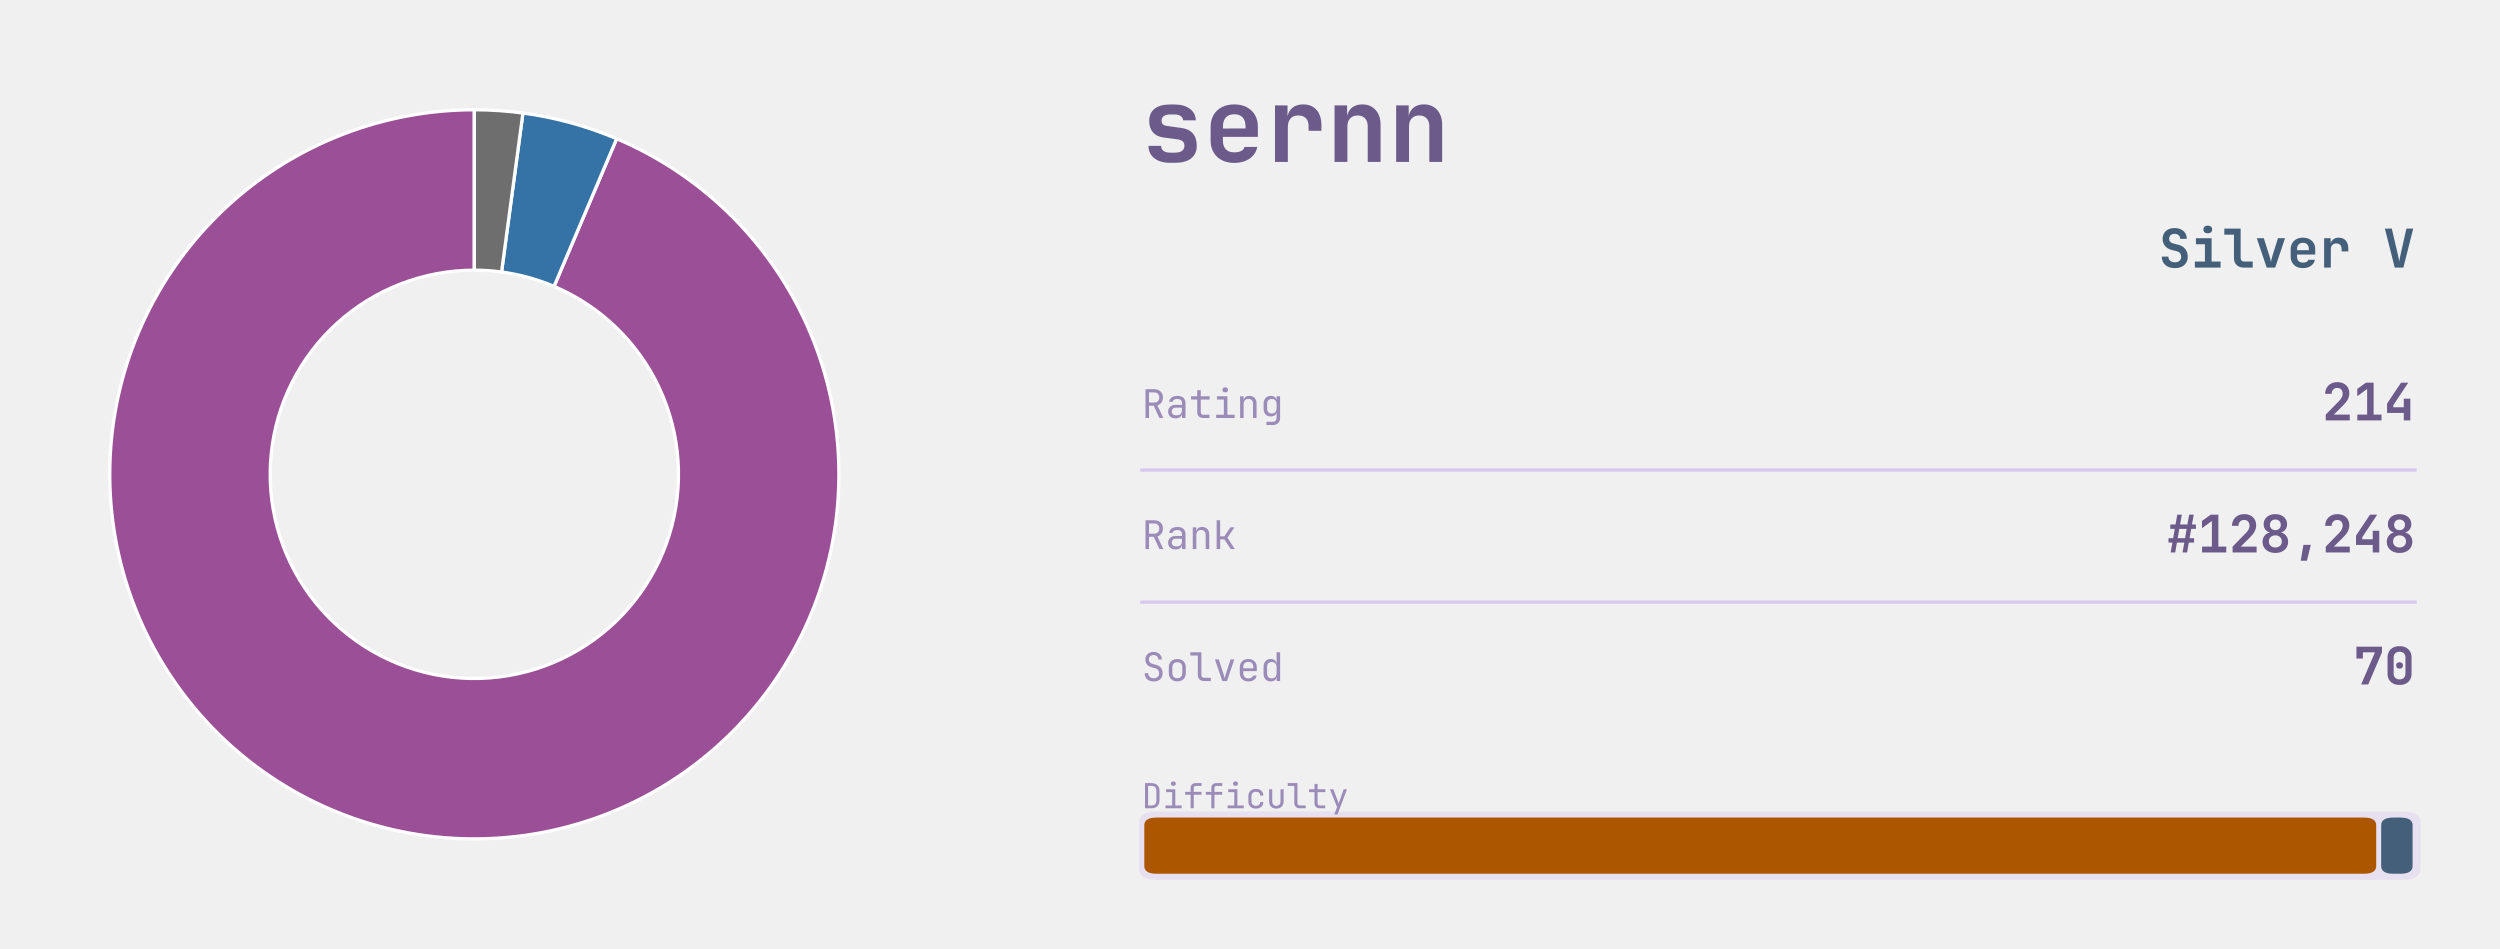
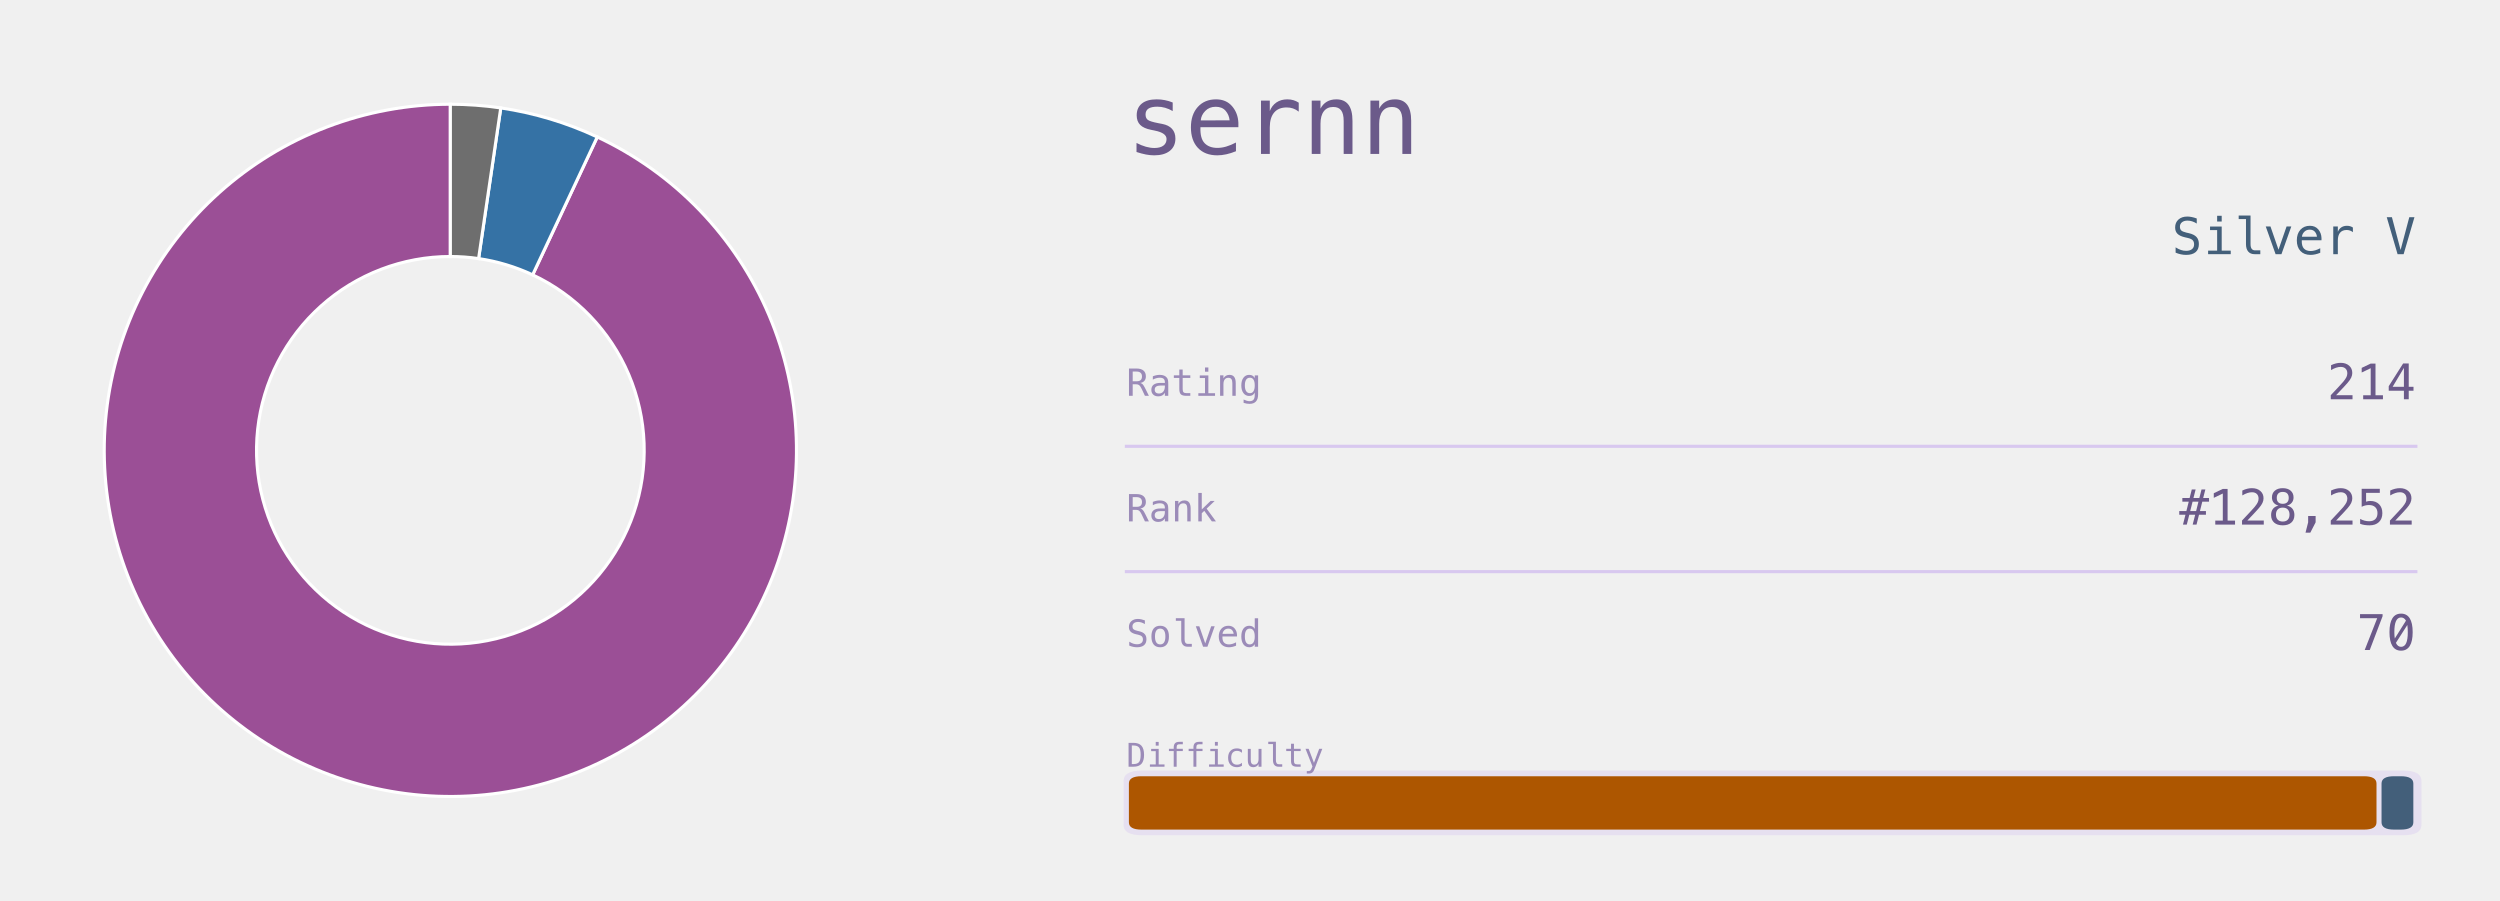
- <svg xmlns="http://www.w3.org/2000/svg" xmlns:xlink="http://www.w3.org/1999/xlink" width="608.688pt" height="230.976pt" viewBox="0 0 608.688 230.976" version="1.1">
+ <svg xmlns="http://www.w3.org/2000/svg" xmlns:xlink="http://www.w3.org/1999/xlink" width="641.088pt" height="230.976pt" viewBox="0 0 641.088 230.976" version="1.1">
  <defs>
    <style type="text/css">*{stroke-linejoin: round; stroke-linecap: butt}</style>
  </defs>
  <g id="figure_1">
    <g id="patch_1">
-       <path d="M 0 230.976  L 608.688 230.976  L 608.688 -0  L 0 -0  L 0 230.976  z " style="fill: none" />
+       <path d="M 0 230.976  L 641.088 230.976  L 641.088 -0  L 0 -0  L 0 230.976  z " style="fill: none" />
    </g>
    <g id="axes_1">
      <g id="patch_2">
-         <path d="M 115.488 26.727  C 104.58 26.727 93.766 28.738 83.587 32.658  C 73.408 36.579 64.038 42.342 55.949 49.658  C 47.859 56.975 41.187 65.721 36.267 75.456  C 31.348 85.191 28.265 95.751 27.173 106.603  C 26.081 117.456 26.999 128.418 29.881 138.938  C 32.763 149.458 37.559 159.358 44.029 168.139  C 50.5 176.92 58.533 184.434 67.727 190.304  C 76.921 196.173 87.119 200.297 97.808 202.47  C 108.497 204.643 119.496 204.827 130.251 203.012  C 141.007 201.198 151.337 197.417 160.722 191.858  C 170.107 186.299 178.387 179.058 185.147 170.497  C 191.907 161.937 197.032 152.204 200.264 141.786  C 203.495 131.368 204.779 120.443 204.05 109.559  C 203.322 98.676 200.593 88.02 196.002 78.126  C 191.411 68.231 185.034 59.268 177.194 51.685  C 169.353 44.102 160.181 38.029 150.139 33.771  L 134.893 69.726  C 140.516 72.111 145.652 75.512 150.043 79.758  C 154.434 84.005 158.005 89.024 160.576 94.565  C 163.147 100.106 164.675 106.073 165.083 112.168  C 165.491 118.263 164.772 124.381 162.962 130.215  C 161.153 136.049 158.283 141.499 154.497 146.293  C 150.712 151.087 146.075 155.142 140.819 158.255  C 135.563 161.368 129.779 163.486 123.756 164.502  C 117.732 165.518 111.573 165.415 105.587 164.198  C 99.601 162.981 93.891 160.672 88.742 157.385  C 83.593 154.098 79.095 149.89 75.471 144.973  C 71.848 140.055 69.162 134.511 67.548 128.62  C 65.934 122.729 65.42 116.59 66.032 110.513  C 66.643 104.435 68.37 98.522 71.124 93.07  C 73.879 87.618 77.616 82.721 82.146 78.623  C 86.676 74.526 91.923 71.299 97.623 69.103  C 103.323 66.908 109.38 65.782 115.488 65.782  z " style="fill: #9b4f96; stroke: #ffffff; stroke-width: 0.8; stroke-linejoin: miter" />
+         <path d="M 115.488 26.727  C 104.65 26.727 93.903 28.712 83.78 32.584  C 73.657 36.456 64.328 42.149 56.256 49.382  C 48.184 56.614 41.505 65.264 36.549 74.903  C 31.594 84.542 28.445 95.007 27.26 105.78  C 26.074 116.553 26.872 127.453 29.614 137.939  C 32.355 148.424 36.994 158.32 43.3 167.134  C 49.606 175.949 57.474 183.534 66.513 189.514  C 75.552 195.494 85.61 199.769 96.189 202.125  C 106.768 204.482 117.689 204.881 128.412 203.303  C 139.134 201.725 149.478 198.196 158.929 192.892  C 168.38 187.587 176.781 180.596 183.714 172.266  C 190.646 163.935 195.995 154.405 199.495 144.147  C 202.994 133.89 204.585 123.077 204.189 112.246  C 203.794 101.415 201.417 90.748 197.179 80.773  C 192.94 70.799 186.91 61.684 179.387 53.882  C 171.865 46.079 162.976 39.72 153.163 35.12  L 136.586 70.482  C 142.082 73.058 147.059 76.619 151.272 80.988  C 155.484 85.358 158.861 90.462 161.235 96.048  C 163.608 101.634 164.939 107.607 165.161 113.673  C 165.382 119.738 164.491 125.793 162.532 131.537  C 160.572 137.281 157.577 142.618 153.694 147.284  C 149.812 151.949 145.108 155.864 139.815 158.834  C 134.522 161.805 128.73 163.781 122.725 164.664  C 116.721 165.548 110.605 165.324 104.68 164.005  C 98.756 162.685 93.124 160.292 88.062 156.943  C 83 153.594 78.594 149.346 75.063 144.41  C 71.531 139.474 68.933 133.932 67.398 128.06  C 65.863 122.188 65.416 116.085 66.08 110.052  C 66.744 104.019 68.507 98.158 71.282 92.76  C 74.058 87.363 77.798 82.519 82.318 78.468  C 86.839 74.418 92.063 71.23 97.731 69.062  C 103.4 66.894 109.419 65.782 115.488 65.782  z " style="fill: #9b4f96; stroke: #ffffff; stroke-width: 0.8; stroke-linejoin: miter" />
      </g>
      <g id="patch_3">
-         <path d="M 150.139 33.771  C 146.496 32.226 142.754 30.926 138.938 29.881  C 135.122 28.836 131.24 28.047 127.319 27.519  L 122.113 66.226  C 124.309 66.521 126.483 66.963 128.62 67.548  C 130.757 68.134 132.853 68.861 134.893 69.726  z " style="fill: #3572a5; stroke: #ffffff; stroke-width: 0.8; stroke-linejoin: miter" />
+         <path d="M 153.163 35.12  C 149.247 33.284 145.202 31.737 141.06 30.491  C 136.918 29.245 132.691 28.303 128.412 27.673  L 122.725 66.312  C 125.122 66.664 127.489 67.192 129.808 67.89  C 132.128 68.587 134.393 69.454 136.586 70.482  z " style="fill: #3572a5; stroke: #ffffff; stroke-width: 0.8; stroke-linejoin: miter" />
      </g>
      <g id="patch_4">
-         <path d="M 127.319 27.519  C 125.358 27.256 123.39 27.058 121.417 26.926  C 119.443 26.793 117.466 26.727 115.488 26.727  L 115.488 65.782  C 116.596 65.782 117.703 65.819 118.808 65.893  C 119.913 65.967 121.015 66.078 122.113 66.226  z " style="fill: #6e6e6e; stroke: #ffffff; stroke-width: 0.8; stroke-linejoin: miter" />
+         <path d="M 128.412 27.673  C 126.273 27.358 124.123 27.122 121.967 26.964  C 119.811 26.806 117.65 26.727 115.488 26.727  L 115.488 65.782  C 116.699 65.782 117.909 65.826 119.116 65.915  C 120.324 66.003 121.528 66.135 122.725 66.312  z " style="fill: #6e6e6e; stroke: #ffffff; stroke-width: 0.8; stroke-linejoin: miter" />
      </g>
    </g>
    <g id="axes_2">
      <g id="patch_5">
-         <path d="M 281.713 214.191  L 584.977 214.191  Q 589.357 214.191 589.357 211.496  L 589.357 200.298  Q 589.357 197.603 584.977 197.603  L 281.713 197.603  Q 277.332 197.603 277.332 200.298  L 277.332 211.496  Q 277.332 214.191 281.713 214.191  z " clip-path="url(#p4421e22986)" style="fill: #d8c8ef; opacity: 0.4" />
+         <path d="M 292.795 214.191  L 616.276 214.191  Q 620.949 214.191 620.949 211.496  L 620.949 200.298  Q 620.949 197.603 616.276 197.603  L 292.795 197.603  Q 288.122 197.603 288.122 200.298  L 288.122 211.496  Q 288.122 214.191 292.795 214.191  z " clip-path="url(#p9771191f9e)" style="fill: #d8c8ef; opacity: 0.4" />
      </g>
      <g id="line2d_1">
-         <path d="M 278.006 114.451  L 588.01 114.451  " clip-path="url(#p4421e22986)" style="fill: none; stroke: #d8c8ef; stroke-width: 0.8; stroke-linecap: square" />
+         <path d="M 288.841 114.451  L 619.511 114.451  " clip-path="url(#p9771191f9e)" style="fill: none; stroke: #d8c8ef; stroke-width: 0.8; stroke-linecap: square" />
      </g>
      <g id="line2d_2">
-         <path d="M 278.006 146.592  L 588.01 146.592  " clip-path="url(#p4421e22986)" style="fill: none; stroke: #d8c8ef; stroke-width: 0.8; stroke-linecap: square" />
+         <path d="M 288.841 146.592  L 619.511 146.592  " clip-path="url(#p9771191f9e)" style="fill: none; stroke: #d8c8ef; stroke-width: 0.8; stroke-linecap: square" />
      </g>
      <g id="patch_6">
-         <path d="M 281.646 212.74  L 575.513 212.74  Q 578.546 212.74 578.546 210.874  L 578.546 200.92  Q 578.546 199.054 575.513 199.054  L 281.646 199.054  Q 278.613 199.054 278.613 200.92  L 278.613 210.874  Q 278.613 212.74 281.646 212.74  z " clip-path="url(#p4421e22986)" style="fill: #ad5600" />
+         <path d="M 292.723 212.74  L 606.182 212.74  Q 609.416 212.74 609.416 210.874  L 609.416 200.92  Q 609.416 199.054 606.182 199.054  L 292.723 199.054  Q 289.488 199.054 289.488 200.92  L 289.488 210.874  Q 289.488 212.74 292.723 212.74  z " clip-path="url(#p9771191f9e)" style="fill: #ad5600" />
      </g>
      <g id="patch_7">
-         <path d="M 582.792 212.74  L 584.37 212.74  Q 587.403 212.74 587.403 210.874  L 587.403 200.92  Q 587.403 199.054 584.37 199.054  L 582.792 199.054  Q 579.759 199.054 579.759 200.92  L 579.759 210.874  Q 579.759 212.74 582.792 212.74  z " clip-path="url(#p4421e22986)" style="fill: #435f7a" />
+         <path d="M 613.945 212.74  L 615.629 212.74  Q 618.864 212.74 618.864 210.874  L 618.864 200.92  Q 618.864 199.054 615.629 199.054  L 613.945 199.054  Q 610.71 199.054 610.71 200.92  L 610.71 210.874  Q 610.71 212.74 613.945 212.74  z " clip-path="url(#p9771191f9e)" style="fill: #435f7a" />
      </g>
      <g id="text_1">
-         <g style="fill: #6b5a8a" transform="translate(278.0064 39.419) scale(0.25 -0.25)">
+         <g style="fill: #6b5a8a" transform="translate(288.841 39.47759) scale(0.25 -0.25)">
          <defs>
-             <path id="JetBrainsMono-Bold-73" d="M 1773 -58  Q 1146 -58 781 227  Q 416 512 416 998  L 1203 998  Q 1203 794 1353 685  Q 1504 576 1773 576  L 2054 576  Q 2342 576 2499 685  Q 2656 794 2656 998  Q 2656 1190 2547 1283  Q 2438 1376 2214 1408  L 1338 1523  Q 915 1581 688 1849  Q 461 2118 461 2547  Q 461 3046 793 3312  Q 1126 3578 1754 3578  L 2048 3578  Q 2637 3578 2995 3309  Q 3354 3040 3366 2592  L 2573 2592  Q 2566 2758 2425 2857  Q 2285 2957 2048 2957  L 1754 2957  Q 1498 2957 1363 2851  Q 1229 2746 1229 2566  Q 1229 2406 1328 2329  Q 1427 2253 1619 2234  L 2445 2118  Q 2931 2061 3177 1776  Q 3424 1491 3424 1011  Q 3424 499 3075 220  Q 2726 -58 2054 -58  L 1773 -58  z " transform="scale(0.015625)" />
-             <path id="JetBrainsMono-Bold-65" d="M 1926 -64  Q 1478 -64 1145 109  Q 813 282 630 598  Q 448 915 448 1344  L 448 2176  Q 448 2605 630 2921  Q 813 3238 1145 3411  Q 1478 3584 1926 3584  Q 2368 3584 2697 3411  Q 3027 3238 3209 2928  Q 3392 2618 3392 2202  L 3392 1562  L 1216 1562  L 1216 1318  Q 1216 960 1401 777  Q 1587 595 1926 595  Q 2176 595 2352 681  Q 2528 768 2560 934  L 3354 934  Q 3270 480 2880 208  Q 2490 -64 1926 -64  z M 1216 2202  L 1216 2080  L 2624 2086  L 2624 2208  Q 2624 2573 2445 2771  Q 2266 2970 1926 2970  Q 1574 2970 1395 2768  Q 1216 2566 1216 2202  z " transform="scale(0.015625)" />
-             <path id="JetBrainsMono-Bold-72" d="M 621 0  L 621 3520  L 1402 3520  L 1402 2835  Q 1466 3181 1718 3382  Q 1971 3584 2374 3584  Q 2912 3584 3213 3238  Q 3514 2893 3514 2272  L 3514 1939  L 2714 1939  L 2714 2234  Q 2714 2554 2547 2723  Q 2381 2893 2074 2893  Q 1754 2893 1587 2701  Q 1421 2509 1421 2157  L 1421 0  L 621 0  z " transform="scale(0.015625)" />
-             <path id="JetBrainsMono-Bold-6e" d="M 493 0  L 493 3520  L 1274 3520  L 1274 2861  Q 1338 3194 1587 3389  Q 1837 3584 2221 3584  Q 2739 3584 3049 3238  Q 3360 2893 3360 2310  L 3360 0  L 2560 0  L 2560 2214  Q 2560 2541 2390 2717  Q 2221 2893 1933 2893  Q 1632 2893 1462 2713  Q 1293 2534 1293 2202  L 1293 0  L 493 0  z " transform="scale(0.015625)" />
+             <path id="Menlo-Regular-73" d="M 3041 3378  L 3041 2816  Q 2794 2959 2544 3031  Q 2294 3103 2034 3103  Q 1644 3103 1451 2976  Q 1259 2850 1259 2591  Q 1259 2356 1403 2240  Q 1547 2125 2119 2016  L 2350 1972  Q 2778 1891 2998 1647  Q 3219 1403 3219 1013  Q 3219 494 2850 201  Q 2481 -91 1825 -91  Q 1566 -91 1281 -36  Q 997 19 666 128  L 666 722  Q 988 556 1281 473  Q 1575 391 1838 391  Q 2219 391 2428 545  Q 2638 700 2638 978  Q 2638 1378 1872 1531  L 1847 1538  L 1631 1581  Q 1134 1678 906 1908  Q 678 2138 678 2534  Q 678 3038 1018 3311  Q 1359 3584 1991 3584  Q 2272 3584 2531 3532  Q 2791 3481 3041 3378  z " transform="scale(0.015625)" />
+             <path id="Menlo-Regular-65" d="M 3500 2038  L 3500 1756  L 1009 1756  L 1009 1738  Q 984 1022 1282 709  Q 1581 397 2125 397  Q 2400 397 2700 484  Q 3000 572 3341 750  L 3341 178  Q 3013 44 2708 -23  Q 2403 -91 2119 -91  Q 1303 -91 843 398  Q 384 888 384 1747  Q 384 2584 834 3084  Q 1284 3584 2034 3584  Q 2703 3584 3089 3131  Q 3475 2678 3500 2038  z M 2925 2206  Q 2888 2569 2661 2833  Q 2434 3097 2009 3097  Q 1594 3097 1325 2822  Q 1056 2547 1031 2203  L 2925 2206  z " transform="scale(0.015625)" />
+             <path id="Menlo-Regular-72" d="M 3609 2778  Q 3425 2922 3234 2987  Q 3044 3053 2816 3053  Q 2278 3053 1993 2715  Q 1709 2378 1709 1741  L 1709 0  L 1131 0  L 1131 3500  L 1709 3500  L 1709 2816  Q 1853 3188 2151 3386  Q 2450 3584 2859 3584  Q 3072 3584 3256 3531  Q 3441 3478 3609 3366  L 3609 2778  z " transform="scale(0.015625)" />
+             <path id="Menlo-Regular-6e" d="M 3284 2169  L 3284 0  L 2706 0  L 2706 2169  Q 2706 2641 2540 2862  Q 2375 3084 2022 3084  Q 1619 3084 1401 2798  Q 1184 2513 1184 1978  L 1184 0  L 609 0  L 609 3500  L 1184 3500  L 1184 2975  Q 1338 3275 1600 3429  Q 1863 3584 2222 3584  Q 2756 3584 3020 3232  Q 3284 2881 3284 2169  z " transform="scale(0.015625)" />
          </defs>
-           <use xlink:href="#JetBrainsMono-Bold-73" />
-           <use xlink:href="#JetBrainsMono-Bold-65" transform="translate(59.99999 0)" />
-           <use xlink:href="#JetBrainsMono-Bold-72" transform="translate(120 0)" />
-           <use xlink:href="#JetBrainsMono-Bold-6e" transform="translate(180 0)" />
-           <use xlink:href="#JetBrainsMono-Bold-6e" transform="translate(239.9999 0)" />
+           <use xlink:href="#Menlo-Regular-73" />
+           <use xlink:href="#Menlo-Regular-65" transform="translate(60.20508 0)" />
+           <use xlink:href="#Menlo-Regular-72" transform="translate(120.4102 0)" />
+           <use xlink:href="#Menlo-Regular-6e" transform="translate(180.6152 0)" />
+           <use xlink:href="#Menlo-Regular-6e" transform="translate(240.8203 0)" />
        </g>
      </g>
      <g id="text_2">
-         <g style="fill: #435f7a" transform="translate(525.6096 65.1494) scale(0.13 -0.13)">
+         <g style="fill: #435f7a" transform="translate(556.8998 65.17987) scale(0.13 -0.13)">
          <defs>
-             <path id="JetBrainsMono-Bold-53" d="M 1939 -64  Q 1466 -64 1110 102  Q 755 269 560 579  Q 365 890 365 1318  L 1152 1318  Q 1152 1005 1366 819  Q 1581 634 1939 634  Q 2285 634 2486 816  Q 2688 998 2688 1306  Q 2688 1536 2557 1712  Q 2426 1888 2182 1952  L 1555 2112  Q 1050 2240 755 2592  Q 461 2944 461 3430  Q 461 4026 851 4381  Q 1242 4736 1894 4736  Q 2336 4736 2665 4576  Q 2995 4416 3174 4125  Q 3354 3834 3354 3443  L 2573 3443  Q 2573 3712 2387 3878  Q 2202 4045 1894 4045  Q 1594 4045 1418 3881  Q 1242 3718 1242 3456  Q 1242 3238 1366 3097  Q 1491 2957 1715 2893  L 2362 2733  Q 2880 2605 3177 2221  Q 3475 1837 3475 1306  Q 3475 890 3286 582  Q 3098 275 2752 105  Q 2406 -64 1939 -64  z " transform="scale(0.015625)" />
-             <path id="JetBrainsMono-Bold-69" d="M 486 0  L 486 723  L 1690 723  L 1690 2797  L 614 2797  L 614 3520  L 2490 3520  L 2490 723  L 3571 723  L 3571 0  L 486 0  z M 2032 4109  Q 1789 4109 1648 4233  Q 1507 4358 1507 4570  Q 1507 4781 1648 4905  Q 1789 5030 2032 5030  Q 2275 5030 2416 4905  Q 2557 4781 2557 4570  Q 2557 4358 2416 4233  Q 2275 4109 2032 4109  z " transform="scale(0.015625)" />
-             <path id="JetBrainsMono-Bold-6c" d="M 2490 0  Q 1965 0 1648 313  Q 1331 627 1331 1139  L 1331 3949  L 173 3949  L 173 4672  L 2131 4672  L 2131 1158  Q 2131 960 2243 841  Q 2355 723 2547 723  L 3578 723  L 3578 0  L 2490 0  z " transform="scale(0.015625)" />
-             <path id="JetBrainsMono-Bold-76" d="M 1414 0  L 230 3520  L 1069 3520  L 1747 1382  Q 1811 1190 1859 995  Q 1907 800 1926 659  Q 1952 800 1993 995  Q 2035 1190 2093 1376  L 2765 3520  L 3610 3520  L 2432 0  L 1414 0  z " transform="scale(0.015625)" />
-             <path id="JetBrainsMono-Bold-20" transform="scale(0.015625)" />
-             <path id="JetBrainsMono-Bold-56" d="M 1402 0  L 224 4672  L 1050 4672  L 1760 1626  Q 1818 1402 1866 1142  Q 1914 883 1939 730  Q 1965 883 2013 1142  Q 2061 1402 2118 1632  L 2803 4672  L 3616 4672  L 2438 0  L 1402 0  z " transform="scale(0.015625)" />
+             <path id="Menlo-Regular-53" d="M 3163 4506  L 3163 3866  Q 2875 4050 2586 4144  Q 2297 4238 2003 4238  Q 1556 4238 1297 4030  Q 1038 3822 1038 3469  Q 1038 3159 1208 2996  Q 1378 2834 1844 2725  L 2175 2650  Q 2831 2497 3131 2169  Q 3431 1841 3431 1275  Q 3431 609 3018 259  Q 2606 -91 1819 -91  Q 1491 -91 1159 -20  Q 828 50 494 191  L 494 863  Q 853 634 1173 528  Q 1494 422 1819 422  Q 2297 422 2562 636  Q 2828 850 2828 1234  Q 2828 1584 2645 1768  Q 2463 1953 2009 2053  L 1672 2131  Q 1022 2278 728 2575  Q 434 2872 434 3372  Q 434 3997 854 4373  Q 1275 4750 1972 4750  Q 2241 4750 2537 4689  Q 2834 4628 3163 4506  z " transform="scale(0.015625)" />
+             <path id="Menlo-Regular-69" d="M 988 3488  L 2459 3488  L 2459 447  L 3600 447  L 3600 0  L 744 0  L 744 447  L 1884 447  L 1884 3041  L 988 3041  L 988 3488  z M 1884 4847  L 2459 4847  L 2459 4122  L 1884 4122  L 1884 4847  z " transform="scale(0.015625)" />
+             <path id="Menlo-Regular-6c" d="M 2247 1266  Q 2247 878 2389 681  Q 2531 484 2809 484  L 3481 484  L 3481 0  L 2753 0  Q 2238 0 1955 329  Q 1672 659 1672 1266  L 1672 4431  L 750 4431  L 750 4881  L 2247 4881  L 2247 1266  z " transform="scale(0.015625)" />
+             <path id="Menlo-Regular-76" d="M 313 3500  L 909 3500  L 1925 563  L 2944 3500  L 3541 3500  L 2297 0  L 1556 0  L 313 3500  z " transform="scale(0.015625)" />
+             <path id="Menlo-Regular-20" transform="scale(0.015625)" />
+             <path id="Menlo-Regular-56" d="M 1925 531  L 3022 4666  L 3675 4666  L 2309 0  L 1544 0  L 178 4666  L 831 4666  L 1925 531  z " transform="scale(0.015625)" />
          </defs>
-           <use xlink:href="#JetBrainsMono-Bold-53" />
-           <use xlink:href="#JetBrainsMono-Bold-69" transform="translate(59.99999 0)" />
-           <use xlink:href="#JetBrainsMono-Bold-6c" transform="translate(120 0)" />
-           <use xlink:href="#JetBrainsMono-Bold-76" transform="translate(180 0)" />
-           <use xlink:href="#JetBrainsMono-Bold-65" transform="translate(239.9999 0)" />
-           <use xlink:href="#JetBrainsMono-Bold-72" transform="translate(299.9999 0)" />
-           <use xlink:href="#JetBrainsMono-Bold-20" transform="translate(359.9999 0)" />
-           <use xlink:href="#JetBrainsMono-Bold-56" transform="translate(419.9999 0)" />
+           <use xlink:href="#Menlo-Regular-53" />
+           <use xlink:href="#Menlo-Regular-69" transform="translate(60.20508 0)" />
+           <use xlink:href="#Menlo-Regular-6c" transform="translate(120.4102 0)" />
+           <use xlink:href="#Menlo-Regular-76" transform="translate(180.6152 0)" />
+           <use xlink:href="#Menlo-Regular-65" transform="translate(240.8203 0)" />
+           <use xlink:href="#Menlo-Regular-72" transform="translate(301.0254 0)" />
+           <use xlink:href="#Menlo-Regular-20" transform="translate(361.2305 0)" />
+           <use xlink:href="#Menlo-Regular-56" transform="translate(421.4355 0)" />
        </g>
      </g>
      <g id="text_3">
-         <g style="fill: #9b8bb8" transform="translate(278.0064 101.7649) scale(0.096 -0.096)">
+         <g style="fill: #9b8bb8" transform="translate(288.841 101.5032) scale(0.096 -0.096)">
          <defs>
-             <path id="JetBrainsMono-Regular-52" d="M 595 0  L 595 4672  L 2035 4672  Q 2451 4672 2764 4502  Q 3078 4333 3251 4032  Q 3424 3731 3424 3328  Q 3424 2854 3181 2515  Q 2938 2176 2534 2042  L 3488 0  L 2854 0  L 1939 1984  L 1165 1984  L 1165 0  L 595 0  z M 1165 2502  L 2035 2502  Q 2394 2502 2611 2729  Q 2829 2957 2829 3328  Q 2829 3706 2611 3930  Q 2394 4154 2035 4154  L 1165 4154  L 1165 2502  z " transform="scale(0.015625)" />
-             <path id="JetBrainsMono-Regular-61" d="M 1613 -64  Q 1069 -64 749 240  Q 429 544 429 1037  Q 429 1363 576 1606  Q 723 1850 985 1987  Q 1248 2125 1587 2125  L 2675 2125  L 2675 2400  Q 2675 3085 1926 3085  Q 1594 3085 1389 2963  Q 1184 2842 1171 2624  L 595 2624  Q 627 3040 982 3312  Q 1338 3584 1926 3584  Q 2566 3584 2908 3277  Q 3251 2970 3251 2419  L 3251 0  L 2682 0  L 2682 640  L 2669 640  Q 2618 314 2342 125  Q 2067 -64 1613 -64  z M 1754 422  Q 2176 422 2425 627  Q 2675 832 2675 1184  L 2675 1677  L 1651 1677  Q 1370 1677 1194 1507  Q 1018 1338 1018 1056  Q 1018 762 1213 592  Q 1408 422 1754 422  z " transform="scale(0.015625)" />
-             <path id="JetBrainsMono-Regular-74" d="M 2272 0  Q 1837 0 1574 253  Q 1312 506 1312 928  L 1312 2995  L 301 2995  L 301 3520  L 1312 3520  L 1312 4512  L 1888 4512  L 1888 3520  L 3328 3520  L 3328 2995  L 1888 2995  L 1888 928  Q 1888 749 1993 637  Q 2099 525 2272 525  L 3296 525  L 3296 0  L 2272 0  z " transform="scale(0.015625)" />
-             <path id="JetBrainsMono-Regular-69" d="M 544 0  L 544 525  L 1792 525  L 1792 2995  L 672 2995  L 672 3520  L 2368 3520  L 2368 525  L 3552 525  L 3552 0  L 544 0  z M 2016 4154  Q 1805 4154 1683 4262  Q 1562 4371 1562 4557  Q 1562 4749 1683 4861  Q 1805 4973 2016 4973  Q 2227 4973 2348 4861  Q 2470 4749 2470 4557  Q 2470 4371 2348 4262  Q 2227 4154 2016 4154  z " transform="scale(0.015625)" />
-             <path id="JetBrainsMono-Regular-6e" d="M 589 0  L 589 3520  L 1165 3520  L 1165 2848  L 1171 2848  Q 1216 3200 1459 3392  Q 1702 3584 2106 3584  Q 2637 3584 2950 3257  Q 3264 2931 3264 2368  L 3264 0  L 2688 0  L 2688 2266  Q 2688 2669 2486 2883  Q 2285 3098 1939 3098  Q 1581 3098 1373 2874  Q 1165 2650 1165 2240  L 1165 0  L 589 0  z " transform="scale(0.015625)" />
-             <path id="JetBrainsMono-Regular-67" d="M 1030 -1152  L 1030 -627  L 2022 -627  Q 2323 -627 2496 -457  Q 2669 -288 2669 0  L 2669 320  L 2682 896  L 2662 896  Q 2611 582 2361 412  Q 2112 243 1734 243  Q 1190 243 876 588  Q 563 934 563 1536  L 563 2278  Q 563 2880 876 3232  Q 1190 3584 1734 3584  Q 2112 3584 2361 3405  Q 2611 3226 2662 2912  L 2675 2912  L 2675 3520  L 3245 3520  L 3245 0  Q 3245 -531 2915 -841  Q 2586 -1152 2016 -1152  L 1030 -1152  z M 1907 723  Q 2266 723 2470 947  Q 2675 1171 2675 1568  L 2675 2240  Q 2675 2637 2470 2861  Q 2266 3085 1907 3085  Q 1542 3085 1340 2873  Q 1139 2662 1139 2304  L 1139 1504  Q 1139 1146 1340 934  Q 1542 723 1907 723  z " transform="scale(0.015625)" />
+             <path id="Menlo-Regular-52" d="M 2375 2203  Q 2619 2141 2791 1967  Q 2963 1794 3219 1275  L 3853 0  L 3175 0  L 2619 1178  Q 2378 1681 2186 1826  Q 1994 1972 1684 1972  L 1081 1972  L 1081 0  L 447 0  L 447 4666  L 1747 4666  Q 2516 4666 2925 4319  Q 3334 3972 3334 3316  Q 3334 2853 3082 2561  Q 2831 2269 2375 2203  z M 1081 4147  L 1081 2491  L 1772 2491  Q 2225 2491 2447 2694  Q 2669 2897 2669 3316  Q 2669 3719 2433 3933  Q 2197 4147 1747 4147  L 1081 4147  z " transform="scale(0.015625)" />
+             <path id="Menlo-Regular-61" d="M 2194 1759  L 2003 1759  Q 1500 1759 1245 1582  Q 991 1406 991 1056  Q 991 741 1181 566  Q 1372 391 1709 391  Q 2184 391 2456 720  Q 2728 1050 2731 1631  L 2731 1759  L 2194 1759  z M 3309 1997  L 3309 0  L 2731 0  L 2731 519  Q 2547 206 2267 57  Q 1988 -91 1588 -91  Q 1053 -91 734 211  Q 416 513 416 1019  Q 416 1603 808 1906  Q 1200 2209 1959 2209  L 2731 2209  L 2731 2300  Q 2728 2719 2518 2908  Q 2309 3097 1850 3097  Q 1556 3097 1256 3012  Q 956 2928 672 2766  L 672 3341  Q 991 3463 1283 3523  Q 1575 3584 1850 3584  Q 2284 3584 2592 3456  Q 2900 3328 3091 3072  Q 3209 2916 3259 2686  Q 3309 2456 3309 1997  z " transform="scale(0.015625)" />
+             <path id="Menlo-Regular-74" d="M 1919 4494  L 1919 3500  L 3225 3500  L 3225 3053  L 1919 3053  L 1919 1153  Q 1919 766 2066 612  Q 2213 459 2578 459  L 3225 459  L 3225 0  L 2522 0  Q 1875 0 1609 259  Q 1344 519 1344 1153  L 1344 3053  L 409 3053  L 409 3500  L 1344 3500  L 1344 4494  L 1919 4494  z " transform="scale(0.015625)" />
+             <path id="Menlo-Regular-67" d="M 2681 1778  Q 2681 2425 2470 2761  Q 2259 3097 1856 3097  Q 1434 3097 1212 2761  Q 991 2425 991 1778  Q 991 1131 1214 792  Q 1438 453 1863 453  Q 2259 453 2470 793  Q 2681 1134 2681 1778  z M 3256 225  Q 3256 -563 2884 -969  Q 2513 -1375 1791 -1375  Q 1553 -1375 1293 -1331  Q 1034 -1288 775 -1203  L 775 -634  Q 1081 -778 1331 -847  Q 1581 -916 1791 -916  Q 2256 -916 2468 -662  Q 2681 -409 2681 141  L 2681 166  L 2681 556  Q 2544 263 2306 119  Q 2069 -25 1728 -25  Q 1116 -25 750 465  Q 384 956 384 1778  Q 384 2603 750 3093  Q 1116 3584 1728 3584  Q 2066 3584 2300 3450  Q 2534 3316 2681 3034  L 2681 3488  L 3256 3488  L 3256 225  z " transform="scale(0.015625)" />
          </defs>
-           <use xlink:href="#JetBrainsMono-Regular-52" />
-           <use xlink:href="#JetBrainsMono-Regular-61" transform="translate(59.99999 0)" />
-           <use xlink:href="#JetBrainsMono-Regular-74" transform="translate(120 0)" />
-           <use xlink:href="#JetBrainsMono-Regular-69" transform="translate(180 0)" />
-           <use xlink:href="#JetBrainsMono-Regular-6e" transform="translate(239.9999 0)" />
-           <use xlink:href="#JetBrainsMono-Regular-67" transform="translate(299.9999 0)" />
+           <use xlink:href="#Menlo-Regular-52" />
+           <use xlink:href="#Menlo-Regular-61" transform="translate(60.20508 0)" />
+           <use xlink:href="#Menlo-Regular-74" transform="translate(120.4102 0)" />
+           <use xlink:href="#Menlo-Regular-69" transform="translate(180.6152 0)" />
+           <use xlink:href="#Menlo-Regular-6e" transform="translate(240.8203 0)" />
+           <use xlink:href="#Menlo-Regular-67" transform="translate(301.0254 0)" />
        </g>
      </g>
      <g id="text_4">
-         <g style="fill: #6b5a8a" transform="translate(565.3296 102.3642) scale(0.126 -0.126)">
+         <g style="fill: #6b5a8a" transform="translate(596.7543 102.3937) scale(0.126 -0.126)">
          <defs>
-             <path id="JetBrainsMono-Bold-32" d="M 474 0  L 474 723  L 2157 2445  Q 2566 2874 2566 3315  Q 2566 3629 2384 3824  Q 2202 4019 1894 4019  Q 1581 4019 1392 3817  Q 1203 3616 1203 3283  L 403 3283  Q 403 3718 595 4044  Q 787 4371 1126 4553  Q 1466 4736 1914 4736  Q 2355 4736 2688 4563  Q 3021 4390 3203 4080  Q 3386 3770 3386 3354  Q 3386 2995 3216 2636  Q 3046 2278 2656 1894  L 1478 723  L 3443 723  L 3443 0  L 474 0  z " transform="scale(0.015625)" />
-             <path id="JetBrainsMono-Bold-31" d="M 538 0  L 538 723  L 1754 723  L 1754 3898  L 531 3002  L 531 3898  L 1606 4672  L 2554 4672  L 2554 723  L 3533 723  L 3533 0  L 538 0  z " transform="scale(0.015625)" />
-             <path id="JetBrainsMono-Bold-34" d="M 2445 0  L 2445 928  L 378 928  L 378 2086  L 2106 4672  L 2995 4672  L 1146 1875  L 1146 1632  L 2445 1632  L 2445 2688  L 3251 2688  L 3251 0  L 2445 0  z " transform="scale(0.015625)" />
+             <path id="Menlo-Regular-32" d="M 1166 531  L 3309 531  L 3309 0  L 475 0  L 475 531  Q 1059 1147 1496 1619  Q 1934 2091 2100 2284  Q 2413 2666 2522 2902  Q 2631 3138 2631 3384  Q 2631 3775 2401 3997  Q 2172 4219 1772 4219  Q 1488 4219 1175 4116  Q 863 4013 513 3803  L 513 4441  Q 834 4594 1145 4672  Q 1456 4750 1759 4750  Q 2444 4750 2861 4386  Q 3278 4022 3278 3431  Q 3278 3131 3139 2831  Q 3000 2531 2688 2169  Q 2513 1966 2180 1606  Q 1847 1247 1166 531  z " transform="scale(0.015625)" />
+             <path id="Menlo-Regular-31" d="M 844 528  L 1825 528  L 1825 4053  L 650 3488  L 650 4094  L 1819 4650  L 2450 4650  L 2450 528  L 3419 528  L 3419 0  L 844 0  L 844 528  z " transform="scale(0.015625)" />
+             <path id="Menlo-Regular-34" d="M 2297 4091  L 825 1625  L 2297 1625  L 2297 4091  z M 2194 4666  L 2925 4666  L 2925 1625  L 3547 1625  L 3547 1113  L 2925 1113  L 2925 0  L 2297 0  L 2297 1113  L 319 1113  L 319 1709  L 2194 4666  z " transform="scale(0.015625)" />
          </defs>
-           <use xlink:href="#JetBrainsMono-Bold-32" />
-           <use xlink:href="#JetBrainsMono-Bold-31" transform="translate(59.99999 0)" />
-           <use xlink:href="#JetBrainsMono-Bold-34" transform="translate(120 0)" />
+           <use xlink:href="#Menlo-Regular-32" />
+           <use xlink:href="#Menlo-Regular-31" transform="translate(60.20508 0)" />
+           <use xlink:href="#Menlo-Regular-34" transform="translate(120.4102 0)" />
        </g>
      </g>
      <g id="text_5">
-         <g style="fill: #9b8bb8" transform="translate(278.0064 133.68) scale(0.096 -0.096)">
+         <g style="fill: #9b8bb8" transform="translate(288.841 133.7025) scale(0.096 -0.096)">
          <defs>
-             <path id="JetBrainsMono-Regular-6b" d="M 621 0  L 621 4672  L 1197 4672  L 1197 2067  L 1869 2067  L 2854 3520  L 3514 3520  L 2381 1843  L 3578 0  L 2906 0  L 1882 1568  L 1197 1568  L 1197 0  L 621 0  z " transform="scale(0.015625)" />
+             <path id="Menlo-Regular-6b" d="M 738 4863  L 1331 4863  L 1331 2047  L 2841 3500  L 3541 3500  L 2163 2181  L 3756 0  L 3053 0  L 1759 1806  L 1331 1403  L 1331 0  L 738 0  L 738 4863  z " transform="scale(0.015625)" />
          </defs>
-           <use xlink:href="#JetBrainsMono-Regular-52" />
-           <use xlink:href="#JetBrainsMono-Regular-61" transform="translate(59.99999 0)" />
-           <use xlink:href="#JetBrainsMono-Regular-6e" transform="translate(120 0)" />
-           <use xlink:href="#JetBrainsMono-Regular-6b" transform="translate(180 0)" />
+           <use xlink:href="#Menlo-Regular-52" />
+           <use xlink:href="#Menlo-Regular-61" transform="translate(60.20508 0)" />
+           <use xlink:href="#Menlo-Regular-6e" transform="translate(120.4102 0)" />
+           <use xlink:href="#Menlo-Regular-6b" transform="translate(180.6152 0)" />
        </g>
      </g>
      <g id="text_6">
-         <g style="fill: #6b5a8a" transform="translate(527.5296 134.505) scale(0.126 -0.126)">
+         <g style="fill: #6b5a8a" transform="translate(558.8263 134.5345) scale(0.126 -0.126)">
          <defs>
-             <path id="JetBrainsMono-Bold-23" d="M 493 0  L 710 1216  L 224 1216  L 224 1760  L 800 1760  L 998 2912  L 448 2912  L 448 3456  L 1094 3456  L 1312 4672  L 1875 4672  L 1658 3456  L 2566 3456  L 2784 4672  L 3347 4672  L 3130 3456  L 3616 3456  L 3616 2912  L 3034 2912  L 2835 1760  L 3392 1760  L 3392 1216  L 2739 1216  L 2528 0  L 1965 0  L 2182 1216  L 1267 1216  L 1056 0  L 493 0  z M 1363 1760  L 2272 1760  L 2470 2912  L 1562 2912  L 1363 1760  z " transform="scale(0.015625)" />
-             <path id="JetBrainsMono-Bold-38" d="M 1920 -64  Q 1453 -64 1094 112  Q 736 288 537 598  Q 339 909 339 1318  Q 339 1747 585 2067  Q 832 2387 1229 2470  L 1229 2483  Q 890 2554 682 2829  Q 474 3104 474 3482  Q 474 3853 656 4134  Q 838 4416 1164 4576  Q 1491 4736 1920 4736  Q 2349 4736 2678 4576  Q 3008 4416 3190 4134  Q 3373 3853 3373 3482  Q 3373 3104 3161 2829  Q 2950 2554 2611 2483  L 2611 2470  Q 3008 2387 3254 2067  Q 3501 1747 3501 1318  Q 3501 909 3302 598  Q 3104 288 2745 112  Q 2387 -64 1920 -64  z M 1920 2758  Q 2221 2758 2406 2940  Q 2592 3123 2592 3411  Q 2592 3706 2406 3888  Q 2221 4070 1920 4070  Q 1619 4070 1433 3888  Q 1248 3706 1248 3411  Q 1248 3123 1433 2940  Q 1619 2758 1920 2758  z M 1920 614  Q 2272 614 2496 819  Q 2720 1024 2720 1357  Q 2720 1696 2496 1904  Q 2272 2112 1920 2112  Q 1568 2112 1344 1904  Q 1120 1696 1120 1357  Q 1120 1024 1344 819  Q 1568 614 1920 614  z " transform="scale(0.015625)" />
-             <path id="JetBrainsMono-Bold-2c" d="M 1216 -1024  L 1555 934  L 2470 934  L 1984 -1024  L 1216 -1024  z " transform="scale(0.015625)" />
+             <path id="Menlo-Regular-23" d="M 2138 4578  L 1856 3472  L 2622 3472  L 2906 4578  L 3406 4578  L 3122 3472  L 3884 3472  L 3884 2994  L 3006 2994  L 2700 1766  L 3481 1766  L 3481 1288  L 2578 1288  L 2253 0  L 1753 0  L 2081 1288  L 1313 1288  L 984 0  L 488 0  L 813 1288  L 6 1288  L 6 1766  L 934 1766  L 1241 2994  L 409 2994  L 409 3472  L 1356 3472  L 1638 4578  L 2138 4578  z M 2506 2994  L 1741 2994  L 1434 1766  L 2203 1766  L 2506 2994  z " transform="scale(0.015625)" />
+             <path id="Menlo-Regular-38" d="M 1925 2216  Q 1503 2216 1273 1980  Q 1044 1744 1044 1313  Q 1044 881 1276 642  Q 1509 403 1925 403  Q 2350 403 2579 639  Q 2809 875 2809 1313  Q 2809 1741 2576 1978  Q 2344 2216 1925 2216  z M 1375 2478  Q 972 2581 745 2862  Q 519 3144 519 3541  Q 519 4097 897 4423  Q 1275 4750 1925 4750  Q 2578 4750 2956 4423  Q 3334 4097 3334 3541  Q 3334 3144 3107 2862  Q 2881 2581 2478 2478  Q 2947 2375 3195 2062  Q 3444 1750 3444 1253  Q 3444 622 3041 265  Q 2638 -91 1925 -91  Q 1213 -91 811 264  Q 409 619 409 1247  Q 409 1747 657 2061  Q 906 2375 1375 2478  z M 1147 3481  Q 1147 3106 1347 2909  Q 1547 2713 1925 2713  Q 2306 2713 2506 2909  Q 2706 3106 2706 3481  Q 2706 3863 2507 4063  Q 2309 4263 1925 4263  Q 1547 4263 1347 4061  Q 1147 3859 1147 3481  z " transform="scale(0.015625)" />
+             <path id="Menlo-Regular-2c" d="M 1381 1128  L 2356 1128  L 2356 300  L 1663 -1047  L 1038 -1050  L 1381 300  L 1381 1128  z " transform="scale(0.015625)" />
+             <path id="Menlo-Regular-35" d="M 647 4666  L 3009 4666  L 3009 4134  L 1222 4134  L 1222 2988  Q 1356 3038 1492 3061  Q 1628 3084 1766 3084  Q 2491 3084 2916 2656  Q 3341 2228 3341 1497  Q 3341 759 2895 334  Q 2450 -91 1678 -91  Q 1306 -91 998 -41  Q 691 9 447 109  L 447 750  Q 734 594 1025 517  Q 1316 441 1619 441  Q 2141 441 2423 716  Q 2706 991 2706 1497  Q 2706 1997 2414 2275  Q 2122 2553 1600 2553  Q 1347 2553 1106 2495  Q 866 2438 647 2322  L 647 4666  z " transform="scale(0.015625)" />
          </defs>
-           <use xlink:href="#JetBrainsMono-Bold-23" />
-           <use xlink:href="#JetBrainsMono-Bold-31" transform="translate(59.99999 0)" />
-           <use xlink:href="#JetBrainsMono-Bold-32" transform="translate(120 0)" />
-           <use xlink:href="#JetBrainsMono-Bold-38" transform="translate(180 0)" />
-           <use xlink:href="#JetBrainsMono-Bold-2c" transform="translate(239.9999 0)" />
-           <use xlink:href="#JetBrainsMono-Bold-32" transform="translate(299.9999 0)" />
-           <use xlink:href="#JetBrainsMono-Bold-34" transform="translate(359.9999 0)" />
-           <use xlink:href="#JetBrainsMono-Bold-38" transform="translate(419.9999 0)" />
+           <use xlink:href="#Menlo-Regular-23" />
+           <use xlink:href="#Menlo-Regular-31" transform="translate(60.20508 0)" />
+           <use xlink:href="#Menlo-Regular-32" transform="translate(120.4102 0)" />
+           <use xlink:href="#Menlo-Regular-38" transform="translate(180.6152 0)" />
+           <use xlink:href="#Menlo-Regular-2c" transform="translate(240.8203 0)" />
+           <use xlink:href="#Menlo-Regular-32" transform="translate(301.0254 0)" />
+           <use xlink:href="#Menlo-Regular-35" transform="translate(361.2305 0)" />
+           <use xlink:href="#Menlo-Regular-32" transform="translate(421.4355 0)" />
        </g>
      </g>
      <g id="text_7">
-         <g style="fill: #9b8bb8" transform="translate(278.0064 165.8208) scale(0.096 -0.096)">
+         <g style="fill: #9b8bb8" transform="translate(288.841 165.8433) scale(0.096 -0.096)">
          <defs>
-             <path id="JetBrainsMono-Regular-53" d="M 1946 -64  Q 1267 -64 864 294  Q 461 653 461 1280  L 1037 1280  Q 1037 890 1286 669  Q 1536 448 1946 448  Q 2342 448 2579 678  Q 2816 909 2816 1280  Q 2816 1562 2665 1770  Q 2515 1978 2234 2054  L 1523 2253  Q 1082 2381 829 2710  Q 576 3040 576 3488  Q 576 3859 742 4140  Q 909 4422 1209 4579  Q 1510 4736 1901 4736  Q 2298 4736 2602 4579  Q 2906 4422 3078 4144  Q 3251 3866 3251 3501  L 2675 3501  Q 2675 3821 2457 4022  Q 2240 4224 1901 4224  Q 1562 4224 1350 4022  Q 1139 3821 1139 3501  Q 1139 3245 1276 3062  Q 1414 2880 1664 2810  L 2394 2605  Q 2861 2477 3120 2121  Q 3379 1766 3379 1280  Q 3379 666 2988 301  Q 2598 -64 1946 -64  z " transform="scale(0.015625)" />
-             <path id="JetBrainsMono-Regular-6f" d="M 1920 -51  Q 1286 -51 912 320  Q 538 691 538 1357  L 538 2163  Q 538 2835 909 3203  Q 1280 3571 1920 3571  Q 2560 3571 2931 3203  Q 3302 2835 3302 2163  L 3302 1357  Q 3302 691 2928 320  Q 2554 -51 1920 -51  z M 1920 461  Q 2298 461 2512 672  Q 2726 883 2726 1293  L 2726 2227  Q 2726 2637 2512 2848  Q 2298 3059 1920 3059  Q 1549 3059 1331 2848  Q 1114 2637 1114 2227  L 1114 1293  Q 1114 883 1331 672  Q 1549 461 1920 461  z " transform="scale(0.015625)" />
-             <path id="JetBrainsMono-Regular-6c" d="M 2432 0  Q 1965 0 1686 272  Q 1408 544 1408 992  L 1408 4147  L 192 4147  L 192 4672  L 1984 4672  L 1984 992  Q 1984 774 2105 649  Q 2227 525 2432 525  L 3520 525  L 3520 0  L 2432 0  z " transform="scale(0.015625)" />
-             <path id="JetBrainsMono-Regular-76" d="M 1542 0  L 346 3520  L 966 3520  L 1734 1152  Q 1805 941 1856 745  Q 1907 550 1933 442  Q 1965 550 2009 745  Q 2054 941 2118 1152  L 2886 3520  L 3494 3520  L 2298 0  L 1542 0  z " transform="scale(0.015625)" />
-             <path id="JetBrainsMono-Regular-65" d="M 1920 -64  Q 1299 -64 918 310  Q 538 685 538 1344  L 538 2176  Q 538 2835 918 3209  Q 1299 3584 1920 3584  Q 2336 3584 2646 3417  Q 2957 3251 3129 2950  Q 3302 2650 3302 2240  L 3302 1613  L 1101 1613  L 1101 1280  Q 1101 890 1325 662  Q 1549 435 1920 435  Q 2240 435 2448 560  Q 2656 685 2701 896  L 3277 896  Q 3219 454 2848 195  Q 2477 -64 1920 -64  z M 1101 2061  L 2739 2061  L 2739 2240  Q 2739 2656 2524 2883  Q 2310 3110 1920 3110  Q 1530 3110 1315 2883  Q 1101 2656 1101 2240  L 1101 2061  z " transform="scale(0.015625)" />
-             <path id="JetBrainsMono-Regular-64" d="M 1715 -64  Q 1190 -64 873 288  Q 557 640 557 1242  L 557 2272  Q 557 2880 870 3232  Q 1184 3584 1715 3584  Q 2112 3584 2371 3385  Q 2630 3187 2682 2848  L 2688 2848  L 2675 3648  L 2675 4672  L 3251 4672  L 3251 0  L 2675 0  L 2675 672  L 2669 672  Q 2624 326 2368 131  Q 2112 -64 1715 -64  z M 1907 435  Q 2266 435 2470 659  Q 2675 883 2675 1280  L 2675 2240  Q 2675 2637 2470 2861  Q 2266 3085 1907 3085  Q 1542 3085 1337 2896  Q 1133 2707 1133 2272  L 1133 1248  Q 1133 819 1337 627  Q 1542 435 1907 435  z " transform="scale(0.015625)" />
+             <path id="Menlo-Regular-6f" d="M 1925 3097  Q 1488 3097 1263 2756  Q 1038 2416 1038 1747  Q 1038 1081 1263 739  Q 1488 397 1925 397  Q 2366 397 2591 739  Q 2816 1081 2816 1747  Q 2816 2416 2591 2756  Q 2366 3097 1925 3097  z M 1925 3584  Q 2653 3584 3039 3112  Q 3425 2641 3425 1747  Q 3425 850 3040 379  Q 2656 -91 1925 -91  Q 1197 -91 812 379  Q 428 850 428 1747  Q 428 2641 812 3112  Q 1197 3584 1925 3584  z " transform="scale(0.015625)" />
+             <path id="Menlo-Regular-64" d="M 2681 3053  L 2681 4863  L 3256 4863  L 3256 0  L 2681 0  L 2681 441  Q 2538 181 2298 45  Q 2059 -91 1747 -91  Q 1113 -91 748 401  Q 384 894 384 1759  Q 384 2613 750 3098  Q 1116 3584 1747 3584  Q 2063 3584 2303 3448  Q 2544 3313 2681 3053  z M 991 1747  Q 991 1078 1203 737  Q 1416 397 1831 397  Q 2247 397 2464 740  Q 2681 1084 2681 1747  Q 2681 2413 2464 2755  Q 2247 3097 1831 3097  Q 1416 3097 1203 2756  Q 991 2416 991 1747  z " transform="scale(0.015625)" />
          </defs>
-           <use xlink:href="#JetBrainsMono-Regular-53" />
-           <use xlink:href="#JetBrainsMono-Regular-6f" transform="translate(59.99999 0)" />
-           <use xlink:href="#JetBrainsMono-Regular-6c" transform="translate(120 0)" />
-           <use xlink:href="#JetBrainsMono-Regular-76" transform="translate(180 0)" />
-           <use xlink:href="#JetBrainsMono-Regular-65" transform="translate(239.9999 0)" />
-           <use xlink:href="#JetBrainsMono-Regular-64" transform="translate(299.9999 0)" />
+           <use xlink:href="#Menlo-Regular-53" />
+           <use xlink:href="#Menlo-Regular-6f" transform="translate(60.20508 0)" />
+           <use xlink:href="#Menlo-Regular-6c" transform="translate(120.4102 0)" />
+           <use xlink:href="#Menlo-Regular-76" transform="translate(180.6152 0)" />
+           <use xlink:href="#Menlo-Regular-65" transform="translate(240.8203 0)" />
+           <use xlink:href="#Menlo-Regular-64" transform="translate(301.0254 0)" />
        </g>
      </g>
      <g id="text_8">
-         <g style="fill: #6b5a8a" transform="translate(572.8896 166.6458) scale(0.126 -0.126)">
+         <g style="fill: #6b5a8a" transform="translate(604.3399 166.6753) scale(0.126 -0.126)">
          <defs>
-             <path id="JetBrainsMono-Bold-37" d="M 1011 0  L 2720 3968  L 1229 3968  L 1229 3206  L 429 3206  L 429 4672  L 3584 4672  L 3584 3968  L 1888 0  L 1011 0  z " transform="scale(0.015625)" />
-             <path id="JetBrainsMono-Bold-30" d="M 1920 -64  Q 1466 -64 1133 109  Q 800 282 617 595  Q 435 909 435 1331  L 435 3341  Q 435 3763 617 4076  Q 800 4390 1133 4563  Q 1466 4736 1920 4736  Q 2374 4736 2707 4563  Q 3040 4390 3222 4076  Q 3405 3763 3405 3341  L 3405 1331  Q 3405 909 3222 595  Q 3040 282 2707 109  Q 2374 -64 1920 -64  z M 1920 627  Q 2253 627 2451 819  Q 2650 1011 2650 1331  L 2650 3341  Q 2650 3661 2454 3853  Q 2259 4045 1920 4045  Q 1581 4045 1385 3853  Q 1190 3661 1190 3341  L 1190 1331  Q 1190 1011 1388 819  Q 1587 627 1920 627  z M 1920 1952  Q 1728 1952 1613 2057  Q 1498 2163 1498 2355  Q 1498 2547 1613 2646  Q 1728 2746 1920 2746  Q 2112 2746 2227 2646  Q 2342 2547 2342 2355  Q 2342 2163 2227 2057  Q 2112 1952 1920 1952  z " transform="scale(0.015625)" />
+             <path id="Menlo-Regular-37" d="M 434 4666  L 3372 4666  L 3372 4397  L 1703 0  L 1044 0  L 2669 4134  L 434 4134  L 434 4666  z " transform="scale(0.015625)" />
+             <path id="Menlo-Regular-30" d="M 1925 4734  Q 2672 4734 3055 4125  Q 3438 3516 3438 2322  Q 3438 1128 3055 518  Q 2672 -91 1925 -91  Q 1178 -91 797 518  Q 416 1128 416 2322  Q 416 3516 797 4125  Q 1178 4734 1925 4734  z M 1925 409  Q 2369 409 2586 881  Q 2803 1353 2803 2322  Q 2803 2838 2741 3253  L 1253 925  Q 1488 409 1925 409  z M 1925 4234  Q 1484 4234 1267 3762  Q 1050 3291 1050 2322  Q 1050 1881 1109 1497  L 2566 3819  Q 2328 4234 1925 4234  z " transform="scale(0.015625)" />
          </defs>
-           <use xlink:href="#JetBrainsMono-Bold-37" />
-           <use xlink:href="#JetBrainsMono-Bold-30" transform="translate(59.99999 0)" />
+           <use xlink:href="#Menlo-Regular-37" />
+           <use xlink:href="#Menlo-Regular-30" transform="translate(60.20508 0)" />
        </g>
      </g>
      <g id="text_9">
-         <g style="fill: #9b8bb8" transform="translate(278.0064 196.7923) scale(0.084 -0.084)">
+         <g style="fill: #9b8bb8" transform="translate(288.841 196.6145) scale(0.084 -0.084)">
          <defs>
-             <path id="JetBrainsMono-Regular-44" d="M 589 0  L 589 4672  L 1798 4672  Q 2253 4672 2582 4499  Q 2912 4326 3094 4012  Q 3277 3699 3277 3270  L 3277 1408  Q 3277 979 3094 662  Q 2912 346 2582 173  Q 2253 0 1798 0  L 589 0  z M 1165 512  L 1798 512  Q 2221 512 2461 749  Q 2701 986 2701 1408  L 2701 3270  Q 2701 3686 2461 3923  Q 2221 4160 1798 4160  L 1165 4160  L 1165 512  z " transform="scale(0.015625)" />
-             <path id="JetBrainsMono-Regular-66" d="M 1376 0  L 1376 2515  L 352 2515  L 352 3040  L 1376 3040  L 1376 3776  Q 1376 4192 1638 4432  Q 1901 4672 2362 4672  L 3392 4672  L 3392 4147  L 2362 4147  Q 1952 4147 1952 3776  L 1952 3040  L 3392 3040  L 3392 2515  L 1952 2515  L 1952 0  L 1376 0  z " transform="scale(0.015625)" />
-             <path id="JetBrainsMono-Regular-63" d="M 1971 -64  Q 1331 -64 947 294  Q 563 653 563 1280  L 563 2240  Q 563 2867 947 3225  Q 1331 3584 1971 3584  Q 2579 3584 2953 3257  Q 3328 2931 3347 2368  L 2771 2368  Q 2752 2707 2541 2889  Q 2330 3072 1971 3072  Q 1594 3072 1366 2857  Q 1139 2643 1139 2246  L 1139 1280  Q 1139 883 1366 665  Q 1594 448 1971 448  Q 2330 448 2541 633  Q 2752 819 2771 1152  L 3347 1152  Q 3328 589 2953 262  Q 2579 -64 1971 -64  z " transform="scale(0.015625)" />
-             <path id="JetBrainsMono-Regular-75" d="M 1914 -64  Q 1306 -64 941 297  Q 576 659 576 1280  L 576 3520  L 1152 3520  L 1152 1280  Q 1152 896 1357 669  Q 1562 442 1914 442  Q 2272 442 2480 669  Q 2688 896 2688 1280  L 2688 3520  L 3264 3520  L 3264 1280  Q 3264 659 2893 297  Q 2522 -64 1914 -64  z " transform="scale(0.015625)" />
-             <path id="JetBrainsMono-Regular-79" d="M 1139 -1152  L 1658 218  L 346 3520  L 966 3520  L 1798 1344  Q 1850 1216 1894 1075  Q 1939 934 1958 832  Q 1978 934 2022 1075  Q 2067 1216 2112 1344  L 2886 3520  L 3494 3520  L 1741 -1152  L 1139 -1152  z " transform="scale(0.015625)" />
+             <path id="Menlo-Regular-44" d="M 1363 519  Q 2159 519 2475 911  Q 2791 1303 2791 2328  Q 2791 3363 2477 3755  Q 2163 4147 1363 4147  L 1063 4147  L 1063 519  L 1363 519  z M 1375 4666  Q 2444 4666 2950 4097  Q 3456 3528 3456 2328  Q 3456 1134 2950 567  Q 2444 0 1375 0  L 428 0  L 428 4666  L 1375 4666  z " transform="scale(0.015625)" />
+             <path id="Menlo-Regular-66" d="M 3322 4863  L 3322 4384  L 2669 4384  Q 2359 4384 2239 4257  Q 2119 4131 2119 3809  L 2119 3500  L 3322 3500  L 3322 3053  L 2119 3053  L 2119 0  L 1544 0  L 1544 3053  L 609 3053  L 609 3500  L 1544 3500  L 1544 3744  Q 1544 4319 1808 4591  Q 2072 4863 2631 4863  L 3322 4863  z " transform="scale(0.015625)" />
+             <path id="Menlo-Regular-63" d="M 3316 178  Q 3084 44 2839 -23  Q 2594 -91 2338 -91  Q 1525 -91 1067 396  Q 609 884 609 1747  Q 609 2609 1067 3096  Q 1525 3584 2338 3584  Q 2591 3584 2831 3518  Q 3072 3453 3316 3316  L 3316 2713  Q 3088 2916 2858 3006  Q 2628 3097 2338 3097  Q 1797 3097 1506 2747  Q 1216 2397 1216 1747  Q 1216 1100 1508 748  Q 1800 397 2338 397  Q 2638 397 2875 489  Q 3113 581 3316 775  L 3316 178  z " transform="scale(0.015625)" />
+             <path id="Menlo-Regular-75" d="M 609 1325  L 609 3494  L 1184 3494  L 1184 1325  Q 1184 853 1351 631  Q 1519 409 1869 409  Q 2275 409 2490 695  Q 2706 981 2706 1516  L 2706 3494  L 3284 3494  L 3284 0  L 2706 0  L 2706 525  Q 2553 222 2289 65  Q 2025 -91 1672 -91  Q 1134 -91 871 261  Q 609 613 609 1325  z " transform="scale(0.015625)" />
+             <path id="Menlo-Regular-79" d="M 2681 1125  Q 2538 759 2316 163  Q 2006 -663 1900 -844  Q 1756 -1088 1540 -1209  Q 1325 -1331 1038 -1331  L 575 -1331  L 575 -850  L 916 -850  Q 1169 -850 1312 -703  Q 1456 -556 1678 56  L 325 3500  L 934 3500  L 1972 763  L 2994 3500  L 3603 3500  L 2681 1125  z " transform="scale(0.015625)" />
          </defs>
-           <use xlink:href="#JetBrainsMono-Regular-44" />
-           <use xlink:href="#JetBrainsMono-Regular-69" transform="translate(59.99999 0)" />
-           <use xlink:href="#JetBrainsMono-Regular-66" transform="translate(120 0)" />
-           <use xlink:href="#JetBrainsMono-Regular-66" transform="translate(180 0)" />
-           <use xlink:href="#JetBrainsMono-Regular-69" transform="translate(239.9999 0)" />
-           <use xlink:href="#JetBrainsMono-Regular-63" transform="translate(299.9999 0)" />
-           <use xlink:href="#JetBrainsMono-Regular-75" transform="translate(359.9999 0)" />
-           <use xlink:href="#JetBrainsMono-Regular-6c" transform="translate(419.9999 0)" />
-           <use xlink:href="#JetBrainsMono-Regular-74" transform="translate(479.9999 0)" />
-           <use xlink:href="#JetBrainsMono-Regular-79" transform="translate(539.9999 0)" />
+           <use xlink:href="#Menlo-Regular-44" />
+           <use xlink:href="#Menlo-Regular-69" transform="translate(60.20508 0)" />
+           <use xlink:href="#Menlo-Regular-66" transform="translate(120.4102 0)" />
+           <use xlink:href="#Menlo-Regular-66" transform="translate(180.6152 0)" />
+           <use xlink:href="#Menlo-Regular-69" transform="translate(240.8203 0)" />
+           <use xlink:href="#Menlo-Regular-63" transform="translate(301.0254 0)" />
+           <use xlink:href="#Menlo-Regular-75" transform="translate(361.2305 0)" />
+           <use xlink:href="#Menlo-Regular-6c" transform="translate(421.4355 0)" />
+           <use xlink:href="#Menlo-Regular-74" transform="translate(481.6406 0)" />
+           <use xlink:href="#Menlo-Regular-79" transform="translate(541.8457 0)" />
        </g>
      </g>
    </g>
  </g>
  <defs>
-     <clipPath id="p4421e22986">
-       <rect x="264.528" y="11.808" width="336.96" height="207.36" />
+     <clipPath id="p9771191f9e">
+       <rect x="274.464" y="11.808" width="359.424" height="207.36" />
    </clipPath>
  </defs>
</svg>
